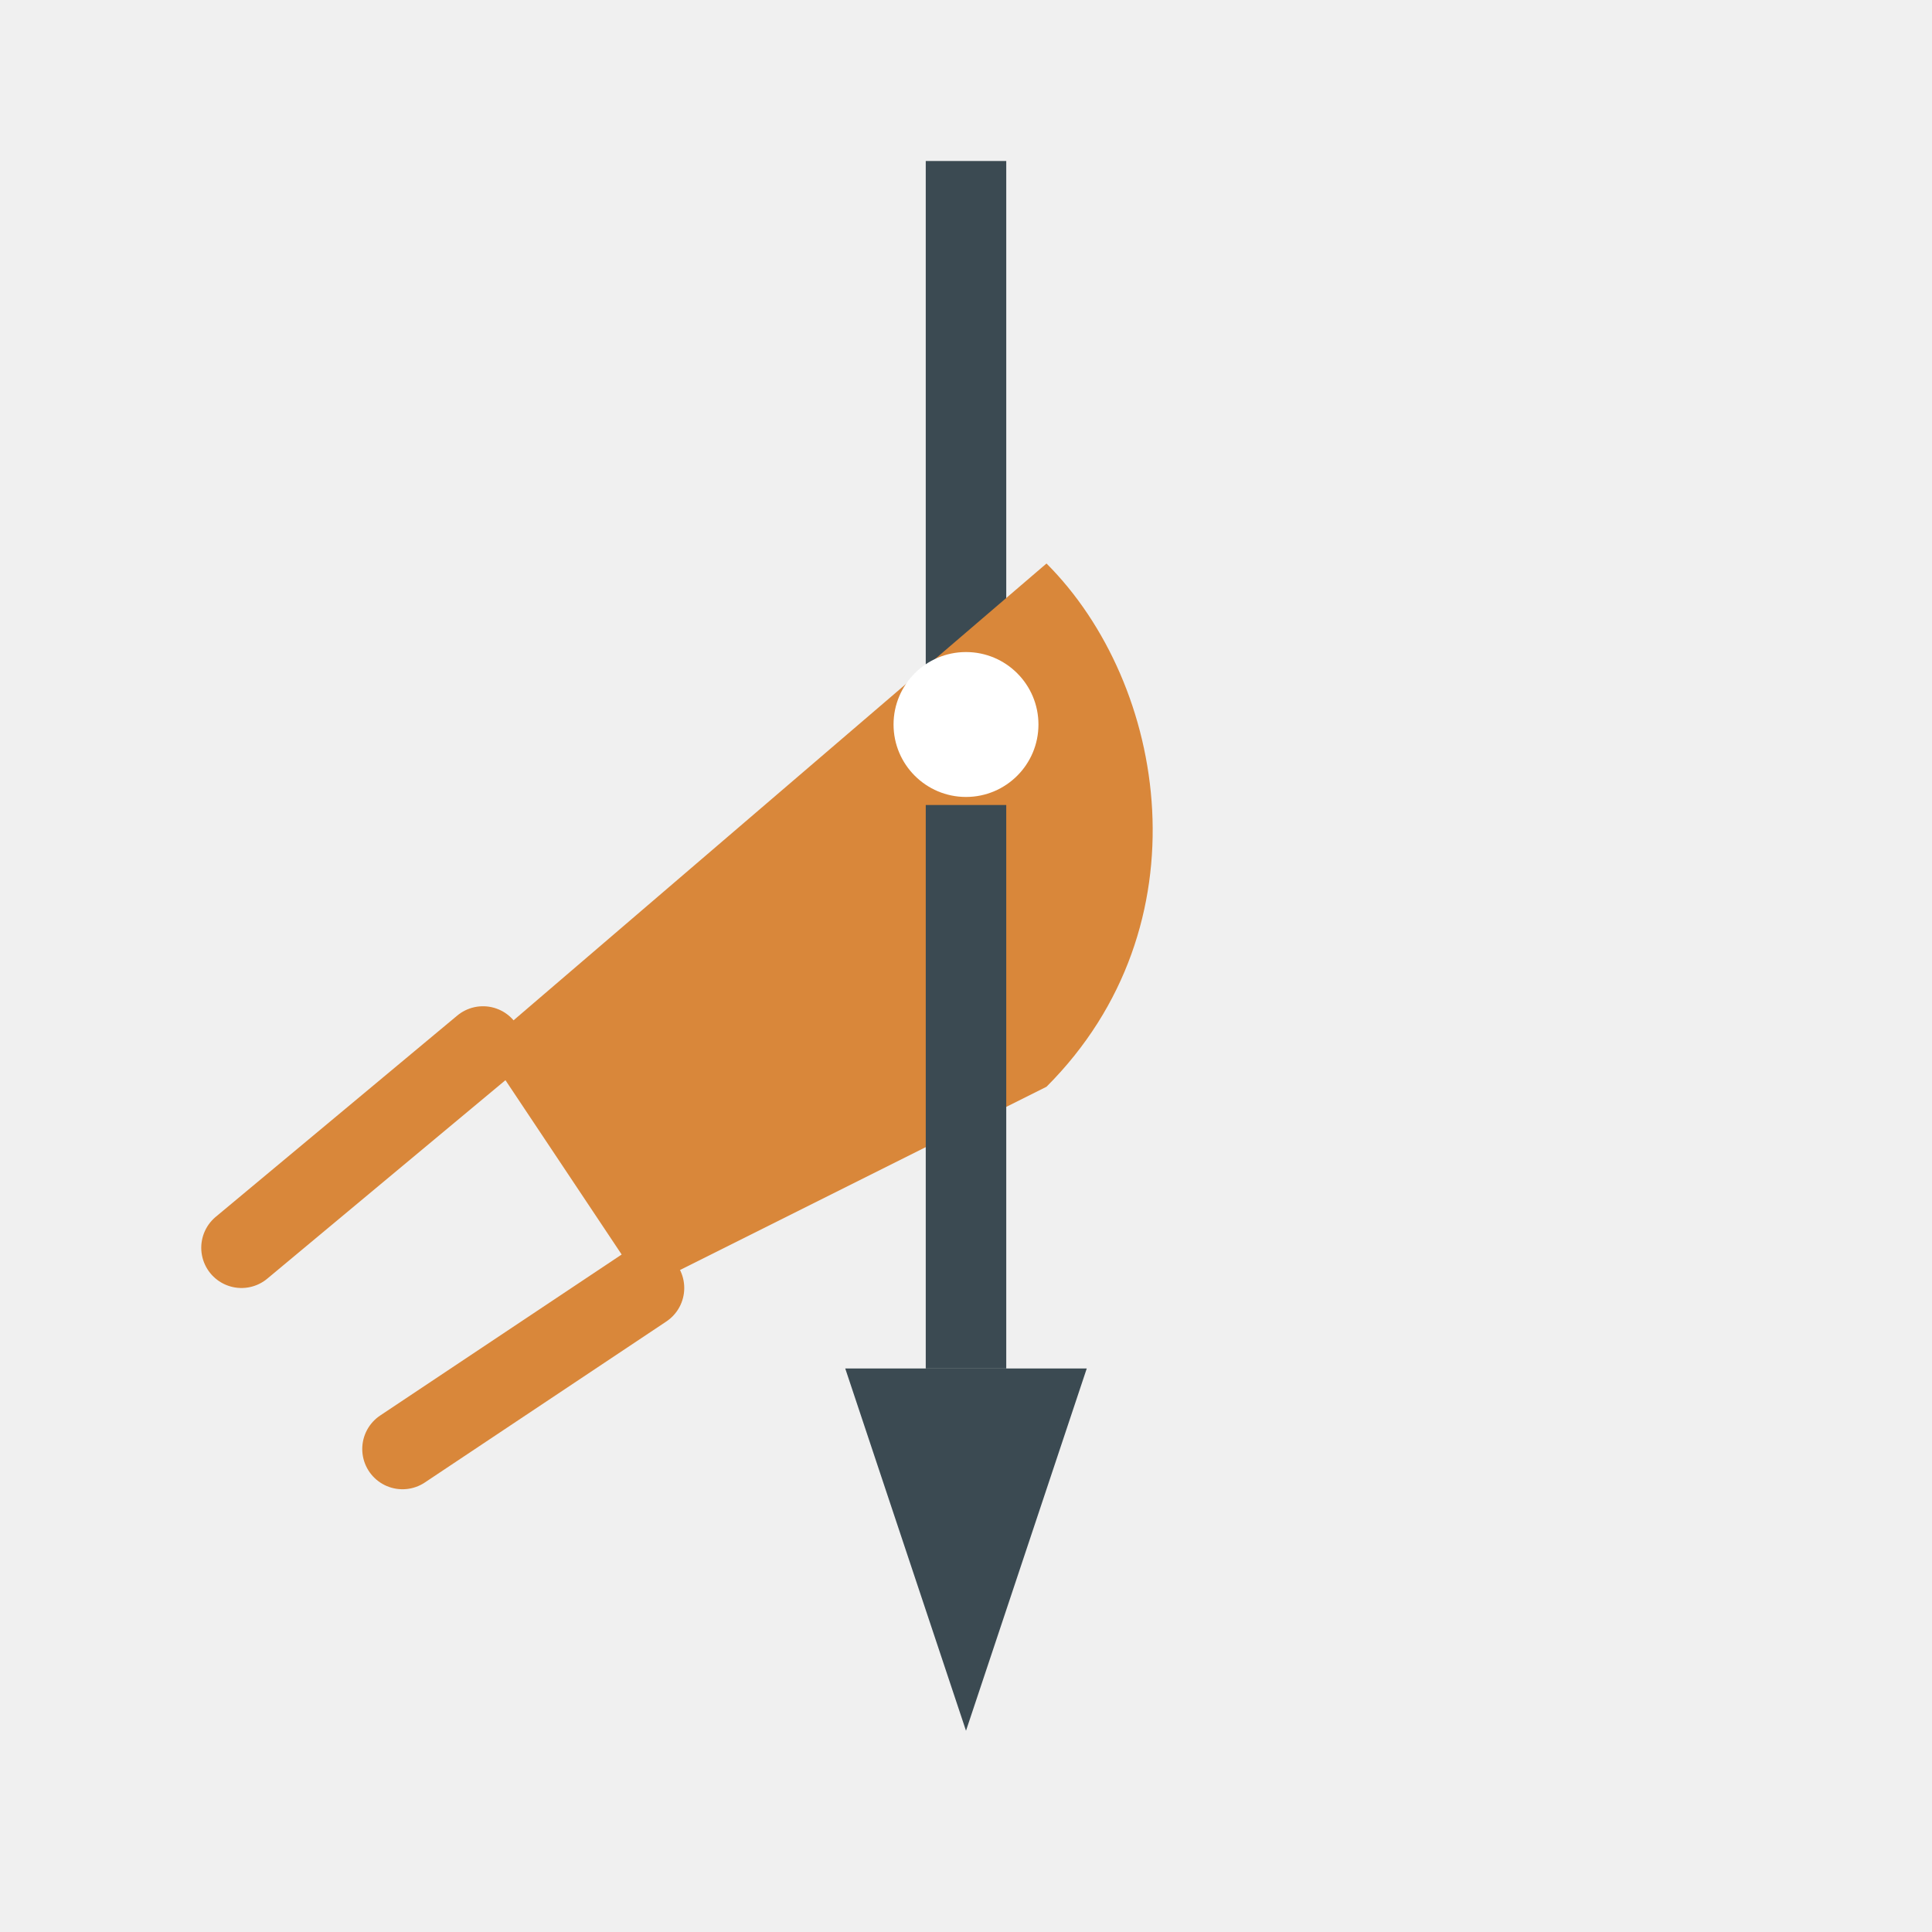
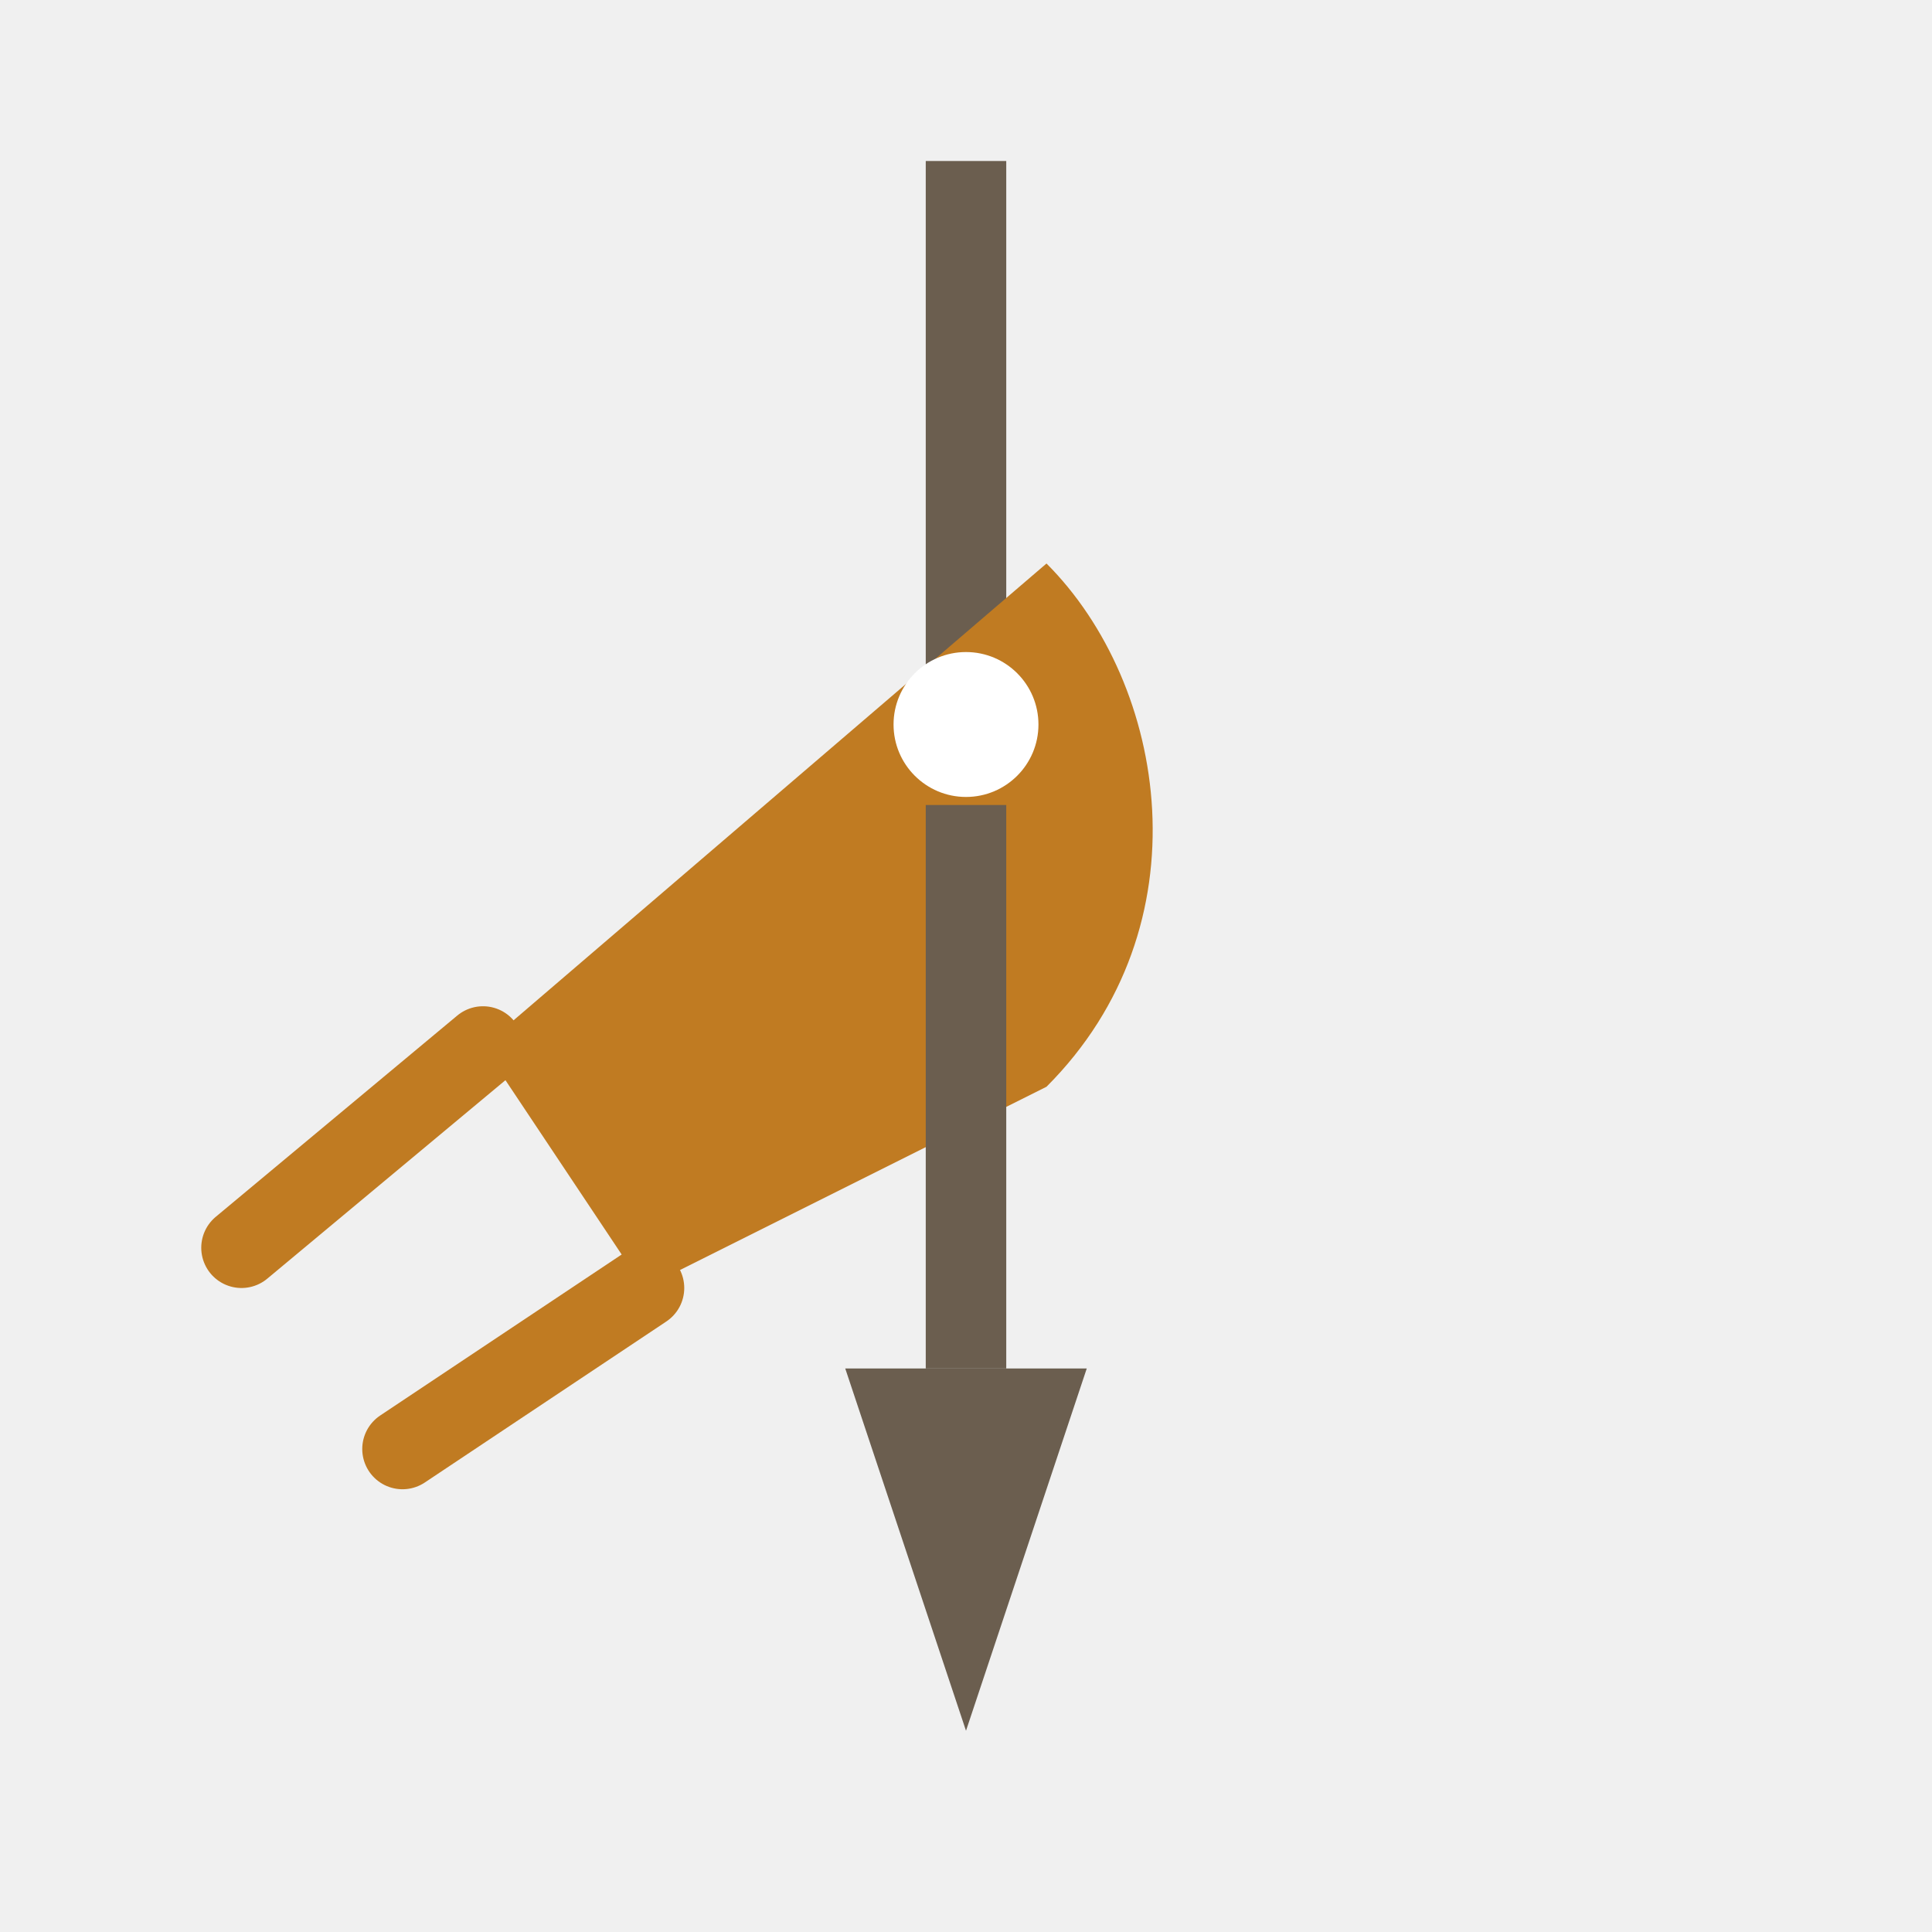
<svg xmlns="http://www.w3.org/2000/svg" viewBox="0 0 48 48" role="img" aria-label="에기 채비 (봉돌)">
-   <path d="M24 4 V20" stroke="#3B4A52" stroke-width="2" />
-   <path d="M12 26 L26 14 C29 17 30 23 26 27 L16 32Z" fill="#D9873A" />
-   <path d="M12 26 L6 31 M16 32 L10 36" stroke="#D9873A" stroke-width="2" stroke-linecap="round" />
+   <path d="M24 4 V20" stroke="#6B5E4F" stroke-width="2" />
+   <path d="M12 26 L26 14 C29 17 30 23 26 27 L16 32Z" fill="#C07B22" />
+   <path d="M12 26 L6 31 M16 32 L10 36" stroke="#C07B22" stroke-width="2" stroke-linecap="round" />
  <circle cx="24" cy="18" r="1.8" fill="#fff" />
-   <path d="M24 20 V34" stroke="#3B4A52" stroke-width="2" />
-   <path d="M21 34 h6 l-3 9Z" fill="#3B4A52" />
+   <path d="M24 20 V34" stroke="#6B5E4F" stroke-width="2" />
+   <path d="M21 34 h6 l-3 9Z" fill="#6B5E4F" />
</svg>
